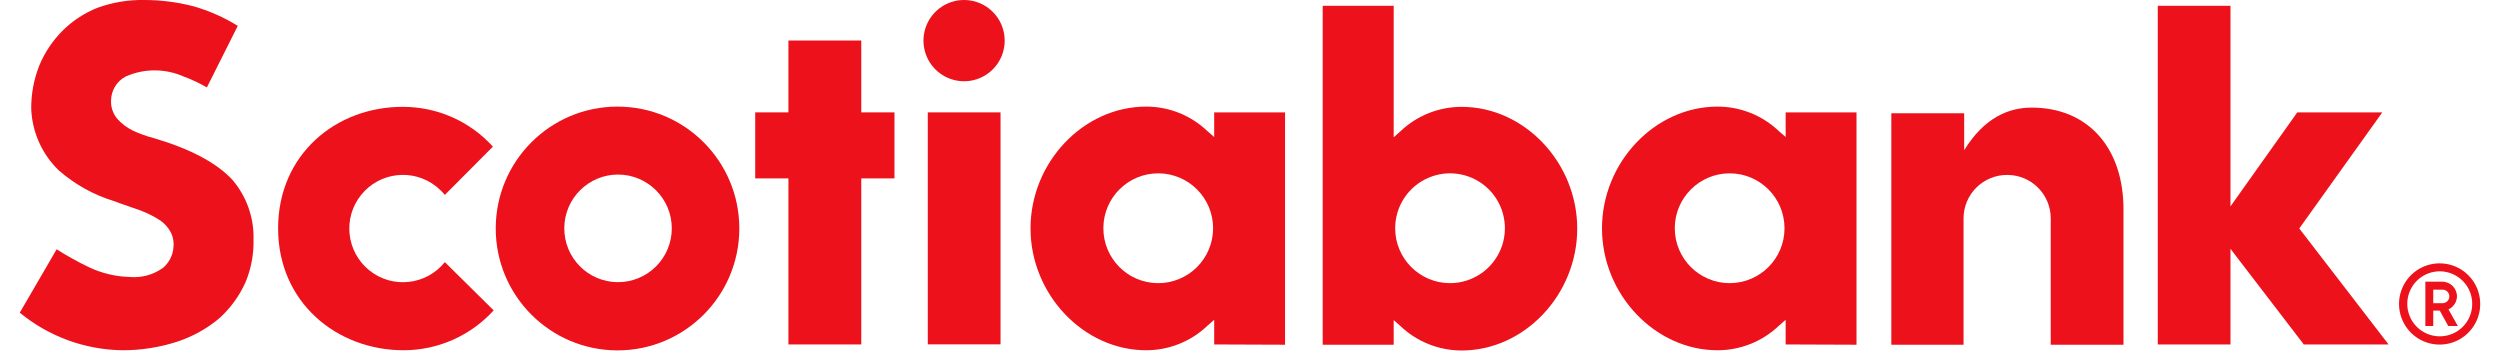
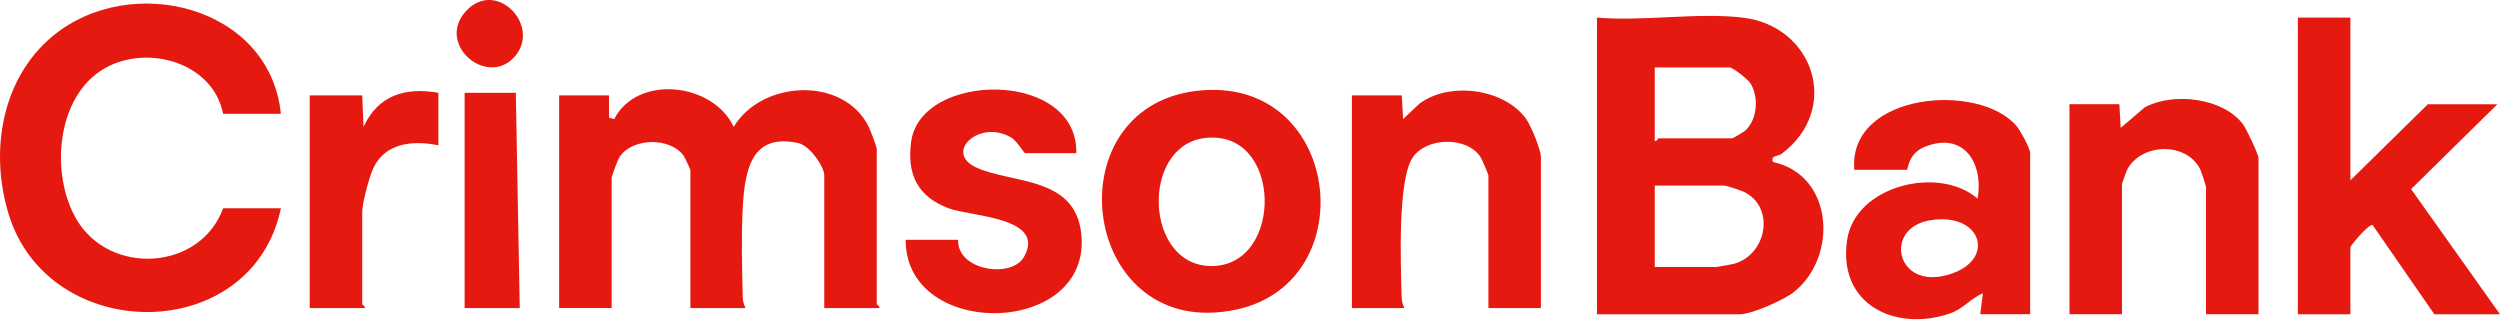
- <svg xmlns="http://www.w3.org/2000/svg" width="207pt" height="29pt" viewBox="0 0 207 29" version="1.1">
-   <g id="surface1">
-     <path style=" stroke:none;fill-rule:nonzero;fill:rgb(92.549%,6.667%,10.196%);fill-opacity:1;" d="M 51.141 8.828 C 45.57 8.82 41.051 13.336 41.047 18.91 C 41.043 24.488 45.559 29.008 51.129 29.012 C 56.699 29.012 61.215 24.492 61.215 18.918 C 61.215 13.348 56.707 8.832 51.141 8.828 Z M 51.141 23.363 C 48.688 23.348 46.711 21.344 46.723 18.887 C 46.734 16.434 48.73 14.449 51.184 14.453 C 53.637 14.461 55.625 16.453 55.625 18.91 C 55.625 20.094 55.152 21.234 54.309 22.07 C 53.469 22.906 52.328 23.371 51.141 23.363 Z M 51.141 23.363 " />
-     <path style=" stroke:none;fill-rule:nonzero;fill:rgb(92.549%,6.667%,10.196%);fill-opacity:1;" d="M 74.062 9.305 L 71.312 9.305 L 71.312 3.355 L 65.281 3.355 L 65.281 9.305 L 62.531 9.305 L 62.531 14.77 L 65.281 14.77 L 65.281 28.52 L 71.312 28.52 L 71.312 14.77 L 74.062 14.77 Z M 74.062 9.305 " />
-     <path style=" stroke:none;fill-rule:nonzero;fill:rgb(92.549%,6.667%,10.196%);fill-opacity:1;" d="M 76.82 9.305 L 82.844 9.305 L 82.844 28.512 L 76.82 28.512 Z M 76.82 9.305 " />
-     <path style=" stroke:none;fill-rule:nonzero;fill:rgb(92.549%,6.667%,10.196%);fill-opacity:1;" d="M 79.836 0 C 78.477 -0.004 77.246 0.812 76.723 2.07 C 76.199 3.324 76.484 4.773 77.445 5.738 C 78.406 6.703 79.855 6.992 81.109 6.473 C 82.367 5.953 83.188 4.727 83.188 3.363 C 83.188 1.512 81.691 0.004 79.836 0 Z M 79.836 0 " />
-     <path style=" stroke:none;fill-rule:nonzero;fill:rgb(92.549%,6.667%,10.196%);fill-opacity:1;" d="M 166.219 14.484 C 168.195 14.492 169.797 16.094 169.801 18.074 L 169.801 28.543 L 175.824 28.543 L 175.824 17.328 C 175.824 12.23 172.879 8.91 168.223 8.91 C 166.309 8.91 164.293 9.746 162.633 12.438 L 162.633 9.379 L 156.602 9.379 L 156.602 28.543 L 162.582 28.543 L 162.582 18.074 C 162.582 17.113 162.969 16.195 163.652 15.52 C 164.336 14.848 165.258 14.473 166.219 14.484 Z M 166.219 14.484 " />
-     <path style=" stroke:none;fill-rule:nonzero;fill:rgb(92.549%,6.667%,10.196%);fill-opacity:1;" d="M 197.773 28.52 L 190.379 18.918 L 197.254 9.305 L 190.215 9.305 L 184.684 17.086 L 184.684 0.48 L 178.664 0.48 L 178.664 28.52 L 184.684 28.52 L 184.684 20.602 L 190.754 28.52 Z M 197.773 28.52 " />
-     <path style=" stroke:none;fill-rule:nonzero;fill:rgb(92.549%,6.667%,10.196%);fill-opacity:1;" d="M 20.34 23.344 C 20.801 22.223 21.023 21.016 20.992 19.805 C 21.035 18.023 20.422 16.285 19.27 14.922 C 17.984 13.508 15.785 12.332 12.738 11.438 C 12.148 11.285 11.574 11.078 11.02 10.824 C 10.539 10.59 10.109 10.27 9.746 9.879 C 9.367 9.449 9.168 8.891 9.195 8.316 C 9.207 7.48 9.676 6.715 10.418 6.328 C 11.938 5.66 13.668 5.66 15.184 6.328 C 15.859 6.574 16.508 6.879 17.129 7.238 L 19.688 2.141 C 18.543 1.434 17.312 0.891 16.02 0.52 C 14.688 0.176 13.32 0 11.945 0 C 10.637 -0.023 9.336 0.191 8.105 0.633 C 7.012 1.059 6.016 1.711 5.184 2.539 C 4.348 3.375 3.684 4.371 3.238 5.465 C 2.797 6.59 2.578 7.793 2.586 9 C 2.656 10.93 3.473 12.754 4.855 14.098 C 6.176 15.254 7.723 16.121 9.398 16.637 C 10.195 16.941 11.078 17.215 11.641 17.43 C 12.219 17.648 12.773 17.926 13.289 18.266 C 13.66 18.531 13.961 18.879 14.168 19.285 C 14.348 19.672 14.414 20.098 14.359 20.52 C 14.301 21.16 13.992 21.754 13.504 22.172 C 12.703 22.754 11.719 23.023 10.734 22.934 C 9.57 22.902 8.426 22.629 7.371 22.129 C 6.449 21.688 5.555 21.191 4.691 20.641 L 1.637 25.891 C 4.047 27.871 7.059 28.969 10.172 29 C 11.715 29 13.25 28.758 14.715 28.277 C 15.977 27.855 17.145 27.203 18.16 26.352 C 19.09 25.512 19.832 24.488 20.34 23.344 Z M 20.34 23.344 " />
-     <path style=" stroke:none;fill-rule:nonzero;fill:rgb(92.549%,6.667%,10.196%);fill-opacity:1;" d="M 202.023 21.805 C 200.66 21.797 199.43 22.609 198.902 23.863 C 198.375 25.117 198.656 26.566 199.613 27.535 C 200.57 28.504 202.016 28.797 203.277 28.281 C 204.535 27.762 205.359 26.539 205.363 25.176 C 205.367 23.324 203.875 21.816 202.023 21.805 Z M 202.023 27.848 C 200.934 27.852 199.949 27.199 199.531 26.195 C 199.109 25.188 199.34 24.031 200.105 23.258 C 200.875 22.484 202.031 22.254 203.039 22.672 C 204.043 23.086 204.699 24.066 204.699 25.156 C 204.703 25.871 204.422 26.555 203.918 27.059 C 203.418 27.562 202.734 27.848 202.023 27.848 Z M 202.023 27.848 " />
-     <path style=" stroke:none;fill-rule:nonzero;fill:rgb(92.549%,6.667%,10.196%);fill-opacity:1;" d="M 202.012 25.719 L 201.473 25.719 L 201.473 26.992 L 200.82 26.992 L 200.82 23.324 L 202.215 23.324 C 202.891 23.324 203.438 23.871 203.438 24.547 C 203.426 25.008 203.152 25.422 202.734 25.617 L 203.508 26.992 L 202.715 26.992 Z M 201.473 25.105 L 202.246 25.105 C 202.555 25.105 202.805 24.855 202.805 24.547 C 202.805 24.234 202.555 23.984 202.246 23.984 L 201.473 23.984 Z M 201.473 25.105 " />
-     <path style=" stroke:none;fill-rule:nonzero;fill:rgb(92.549%,6.667%,10.196%);fill-opacity:1;" d="M 36.832 21.703 C 35.297 23.617 32.504 23.926 30.59 22.395 C 28.676 20.859 28.363 18.062 29.895 16.148 C 31.43 14.23 34.223 13.922 36.137 15.453 C 36.391 15.656 36.625 15.887 36.832 16.137 L 40.812 12.141 C 38.91 10.039 36.203 8.844 33.367 8.848 C 27.816 8.828 23.027 12.793 23.027 18.91 C 23.027 25.023 27.867 29 33.418 29 C 36.258 29 38.965 27.801 40.875 25.699 Z M 36.832 21.703 " />
-     <path style=" stroke:none;fill-rule:nonzero;fill:rgb(92.549%,6.667%,10.196%);fill-opacity:1;" d="M 106.402 28.543 L 106.402 9.305 L 100.535 9.305 L 100.535 11.344 L 99.984 10.867 C 98.617 9.555 96.789 8.82 94.895 8.828 C 89.707 8.828 85.328 13.445 85.328 18.91 C 85.328 24.371 89.719 29 94.895 29 C 96.789 29.004 98.617 28.273 99.984 26.961 L 100.535 26.48 L 100.535 28.52 Z M 95.871 23.445 C 93.363 23.43 91.344 21.383 91.359 18.875 C 91.371 16.367 93.41 14.344 95.918 14.352 C 98.426 14.363 100.449 16.402 100.445 18.91 C 100.441 20.117 99.957 21.277 99.098 22.129 C 98.242 22.98 97.078 23.453 95.871 23.445 Z M 95.871 23.445 " />
-     <path style=" stroke:none;fill-rule:nonzero;fill:rgb(92.549%,6.667%,10.196%);fill-opacity:1;" d="M 153.719 28.543 L 153.719 9.305 L 147.852 9.305 L 147.852 11.344 L 147.301 10.867 C 145.93 9.555 144.105 8.824 142.207 8.828 C 137.023 8.828 132.645 13.445 132.645 18.91 C 132.645 24.371 137.035 29 142.207 29 C 144.105 29.004 145.93 28.273 147.301 26.961 L 147.852 26.48 L 147.852 28.52 Z M 143.227 23.445 C 140.715 23.449 138.676 21.418 138.672 18.906 C 138.668 16.395 140.703 14.355 143.215 14.352 C 145.723 14.352 147.758 16.387 147.758 18.898 C 147.758 21.406 145.73 23.438 143.227 23.445 Z M 143.227 23.445 " />
-     <path style=" stroke:none;fill-rule:nonzero;fill:rgb(92.549%,6.667%,10.196%);fill-opacity:1;" d="M 115.398 28.543 L 115.398 26.504 L 115.938 26.98 C 117.309 28.293 119.133 29.023 121.031 29.02 C 126.215 29.02 130.594 24.402 130.594 18.93 C 130.594 13.457 126.215 8.848 121.031 8.848 C 119.133 8.844 117.309 9.574 115.938 10.887 L 115.398 11.367 L 115.398 0.48 L 109.52 0.48 L 109.52 28.543 Z M 115.52 18.93 C 115.508 17.086 116.605 15.422 118.305 14.707 C 120 13.992 121.957 14.375 123.266 15.672 C 124.57 16.969 124.965 18.93 124.262 20.633 C 123.562 22.332 121.902 23.445 120.062 23.445 C 117.559 23.445 115.527 21.414 115.52 18.91 Z M 115.52 18.93 " />
-   </g>
+ <svg xmlns="http://www.w3.org/2000/svg" id="Capa_1" data-name="Capa 1" viewBox="0 0 951.42 121.47">
+   <defs>
+     <style>
+       .cls-1 {
+         fill: #e51910;
+       }
+     </style>
+   </defs>
+   <path class="cls-1" d="M663.21,6.7c27.15,3.22,37.5,34.79,14.83,51.83-1.62,1.22-4.08.3-3.34,3.11,23.04,4.92,24.94,35.93,8.02,49.49-3.71,2.98-16.07,8.46-20.51,8.46h-54.45V6.7c17.5,1.51,38.35-2.03,55.45,0ZM629.74,53.65c.73.27,1.19-1,1.5-1h27.97c.29,0,4.42-2.45,5.01-2.98,4.61-4.18,5.22-12.77,1.94-17.96-.96-1.52-6.64-6.03-7.95-6.03h-28.47v27.97ZM629.74,101.6h23.48c.34,0,6.12-1.05,6.76-1.23,12.52-3.57,15.6-21.54,3.8-27.3-1.24-.61-6.63-2.43-7.56-2.43h-26.47v30.97Z" />
+   <path class="cls-1" d="M334.67,117.23h-20.98v-50.45c0-3.59-5.75-11.38-9.7-12.28-18.12-4.11-20.51,10.42-21.31,24.22-.61,10.59-.28,23.34-.02,34.07.04,1.7.33,2.94,1.06,4.44h-20.98v-52.45c0-.34-2.06-4.79-2.53-5.46-5.2-7.22-19.61-6.94-24.45.45-.68,1.04-2.99,7.24-2.99,8v49.45h-19.98V36.31h18.98v8.49s1.98.5,1.98.5c8.85-17.13,37.66-13.82,45.47,2.99,10.56-17.66,41.46-19.45,51.27-.3.68,1.33,3.18,7.91,3.18,8.81v58.94c0,.3,1.26.77,1,1.5Z" />
+   <path class="cls-1" d="M106.89,43.31h-21.98c-3.88-19.57-28.73-26.52-44.89-17.42-18.7,10.53-21.02,40.48-10.85,57.68,12.67,21.45,47.07,19.47,55.75-4.3h21.98c-11.05,52.41-88.35,52.12-103.62,2.21C-3.95,57.85.43,30.11,19.96,13.82,49.49-10.8,102.71,2.1,106.89,43.31Z" />
+   <path class="cls-1" d="M894.48,6.7v61.94l29.47-28.97h26.47l-32.83,32.3,33.83,47.63h-24.98l-23.51-33.97c-1.58-.39-8.46,7.89-8.46,8.49v25.48h-19.98V6.7h19.98Z" />
+   <path class="cls-1" d="M772.6,119.58h-18.98l1-7.98c-4.68,2-7.57,6.04-12.71,7.76-20.92,7-42.54-3.65-38.97-27.99,3.05-20.82,35.05-28.53,49.68-15.75,2.32-13.64-5.32-25.76-20.2-19.71-6.45,2.62-6.19,8.72-6.76,8.72h-19.98c-2.38-29.49,47.85-33.56,61.92-16.46,1.33,1.62,5.02,8.41,5.02,9.97v61.44ZM734.37,83.86c-18.27,3.12-12.45,28.09,9.05,20.03,16.13-6.05,10.19-23.31-9.05-20.03Z" />
+   <path class="cls-1" d="M455.33,34.59c54.93-6.54,64.47,72.6,15.27,83.2-59.07,12.73-70.88-76.58-15.27-83.2ZM458.31,52.56c-24.32,3.15-22.76,48.69,2.74,48.69,27.74,0,27.13-52.56-2.74-48.69Z" />
+   <path class="cls-1" d="M859.51,119.58h-19.98v-48.45c0-.36-1.87-6.1-2.22-6.77-5.3-10.37-22.02-9.94-27.62-.09-.39.69-2.13,5.5-2.13,5.86v49.45h-19.98V39.66h18.98l.51,9,9.16-7.82c10.86-5.81,29.62-3.65,37.28,6.32,1.3,1.69,6,11.53,6,12.98v59.44Z" />
+   <path class="cls-1" d="M586.42,117.23h-19.98v-50.45c0-.38-2.45-6.19-2.99-7-5.16-7.91-20.53-7.68-25.82.17-5.85,8.68-4.51,41.19-4.22,52.84.04,1.7.33,2.94,1.06,4.44h-19.98V36.31h18.98l.51,9,6.16-5.82c11.44-8.6,32.45-5.84,40.72,5.88,1.81,2.56,5.56,11.62,5.56,14.42v57.44Z" />
+   <path class="cls-1" d="M409.6,58.29h-19.48c-.39,0-3.06-4.57-5.14-5.85-11.98-7.36-26.13,5.56-13.35,11.35,13.64,6.18,37.45,3.22,39.86,25.07,4.32,39.3-66.99,40.71-66.82,2.39h19.98c-.52,11.74,20.32,14.85,25.03,6.55,8.6-15.15-19.99-15.33-28.56-18.5-11.87-4.39-16.09-12.95-14.36-25.42,3.72-26.86,63.57-27.35,62.85,4.41Z" />
+   <path class="cls-1" d="M166.83,35.31v19.98c-9.56-1.89-20.13-1.1-24.76,8.71-1.59,3.37-4.22,13.3-4.22,16.76v34.97c0,.3,1.26.77,1,1.5h-20.98V36.31h19.98l.49,11.98c5.56-12.09,15.88-15.16,28.48-12.98Z" />
+   <polygon class="cls-1" points="197.8 117.23 176.82 117.23 176.82 35.31 196.3 35.31 197.8 117.23" />
+   <path class="cls-1" d="M195.47,21.99c-10.56,11.05-29.51-5.29-18.2-17.7,11.69-12.82,29.34,6.04,18.2,17.7Z" />
</svg>
